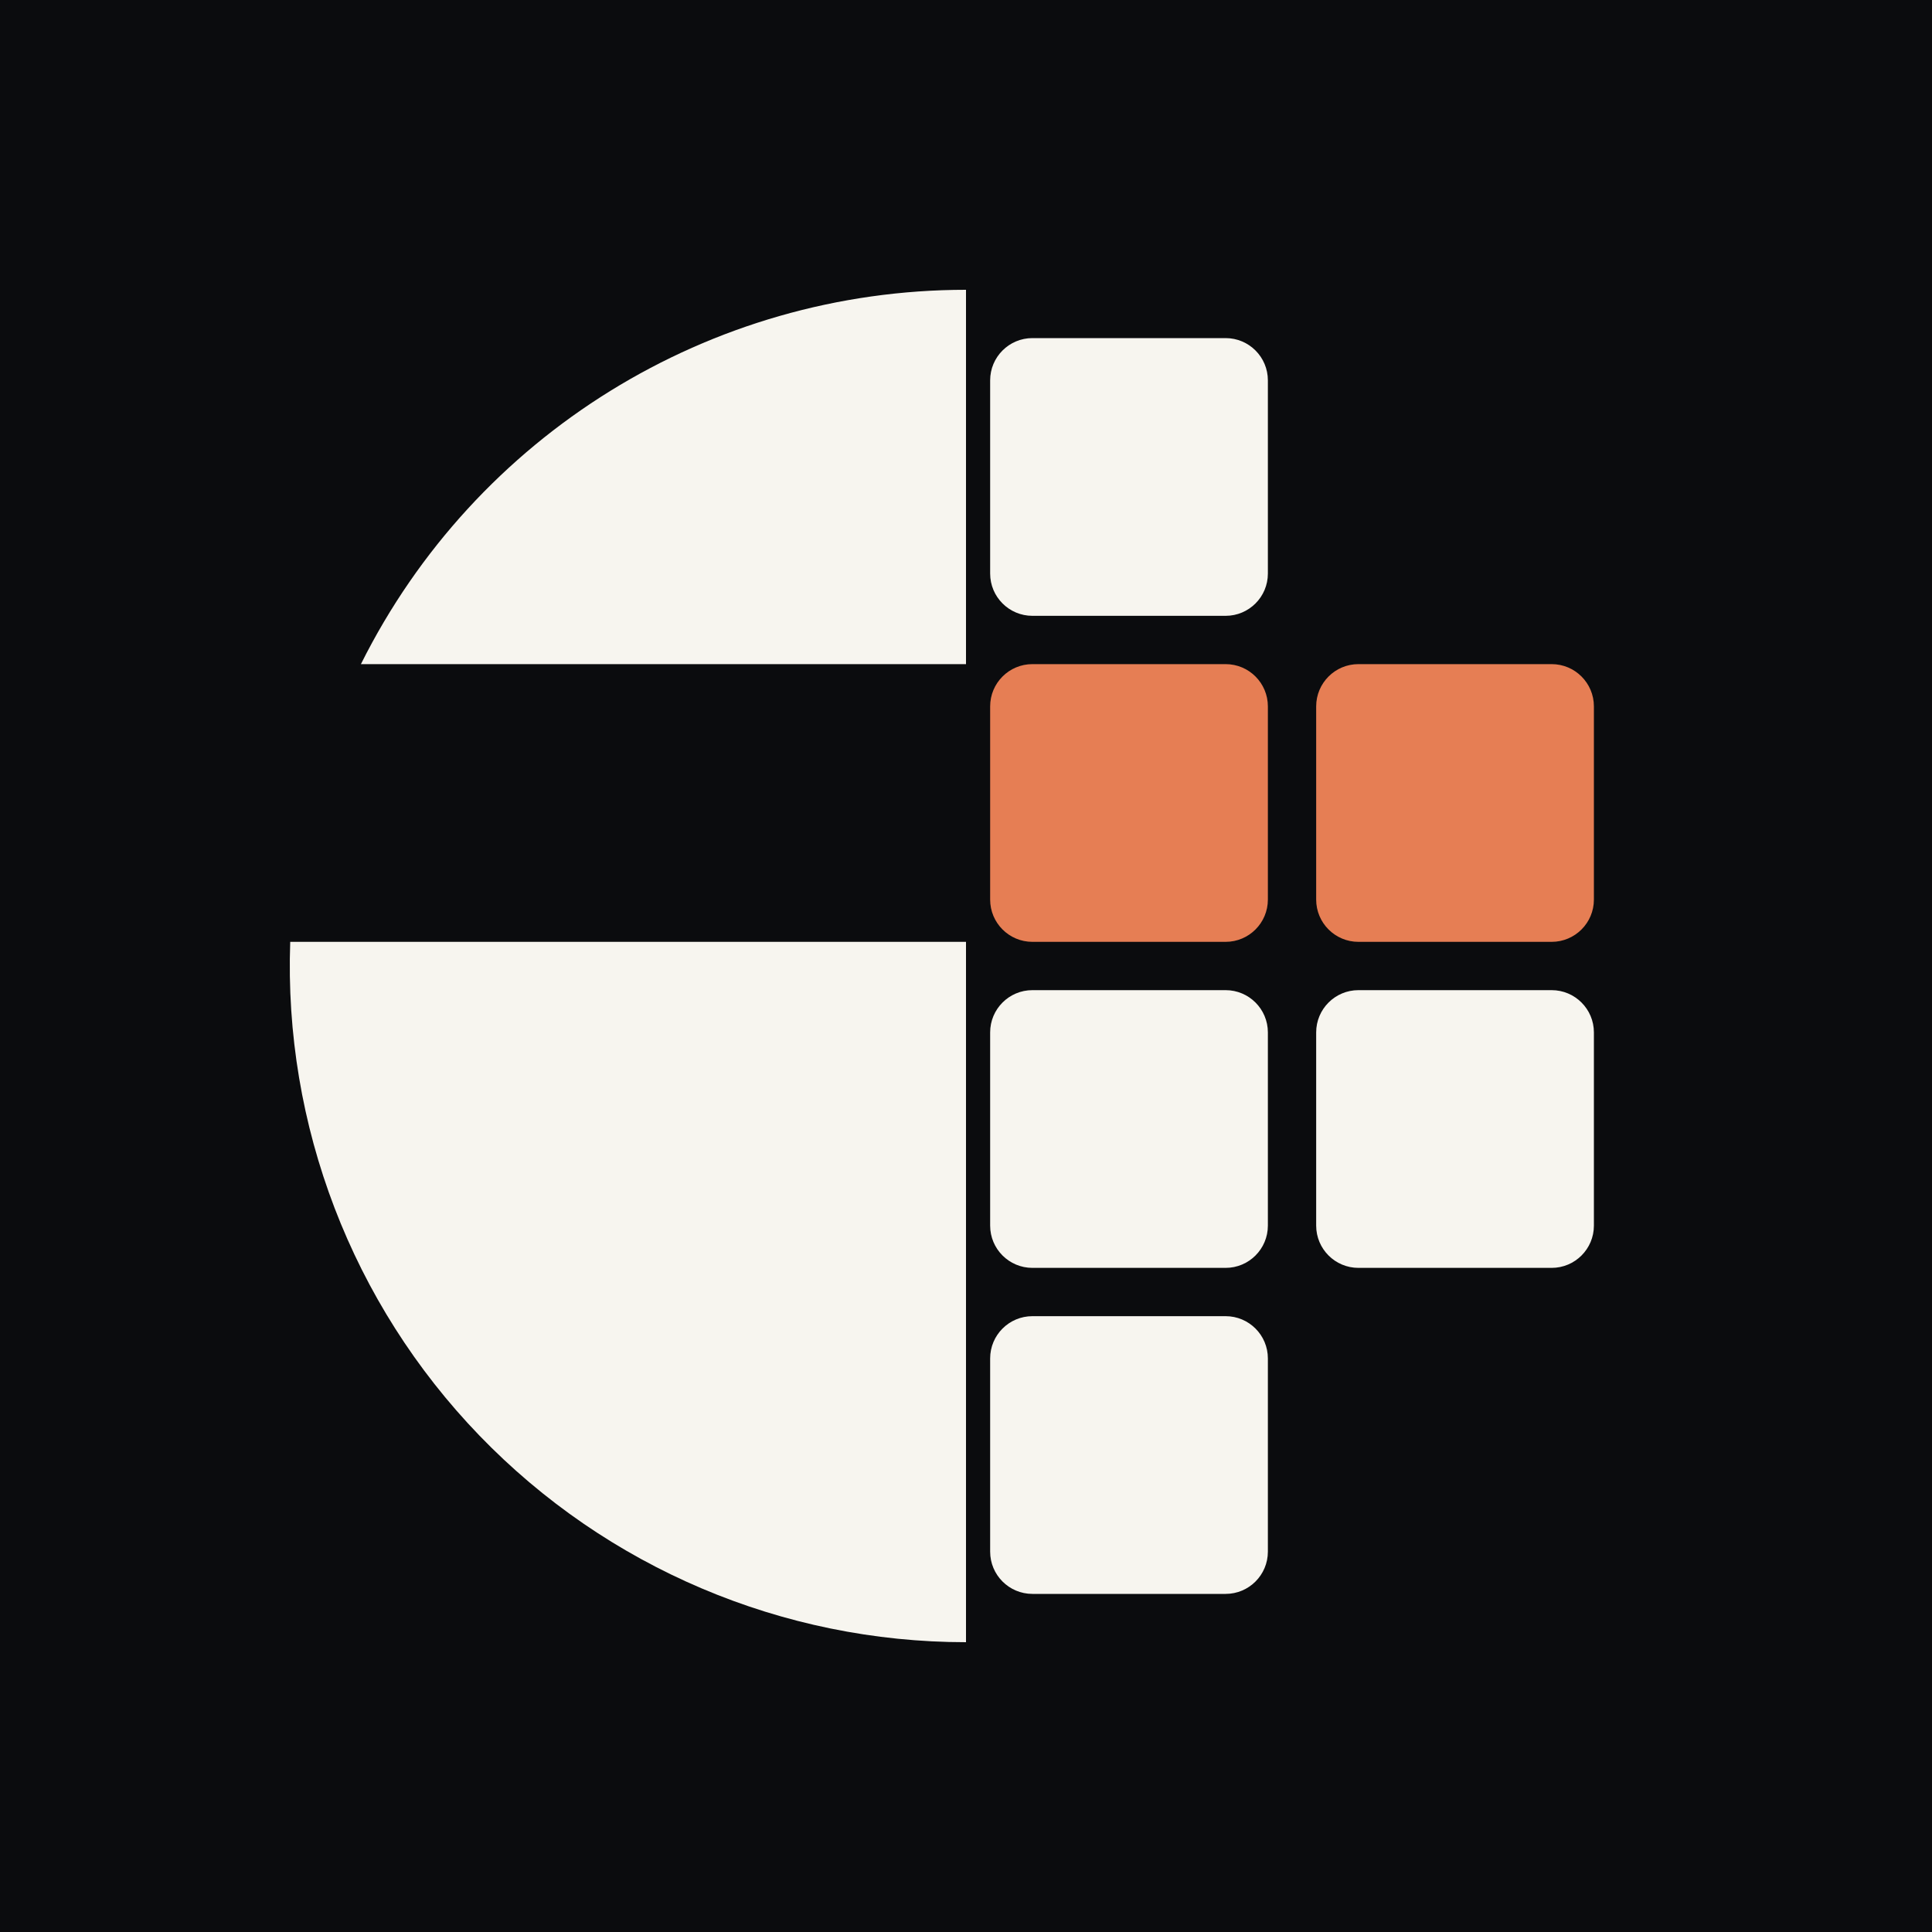
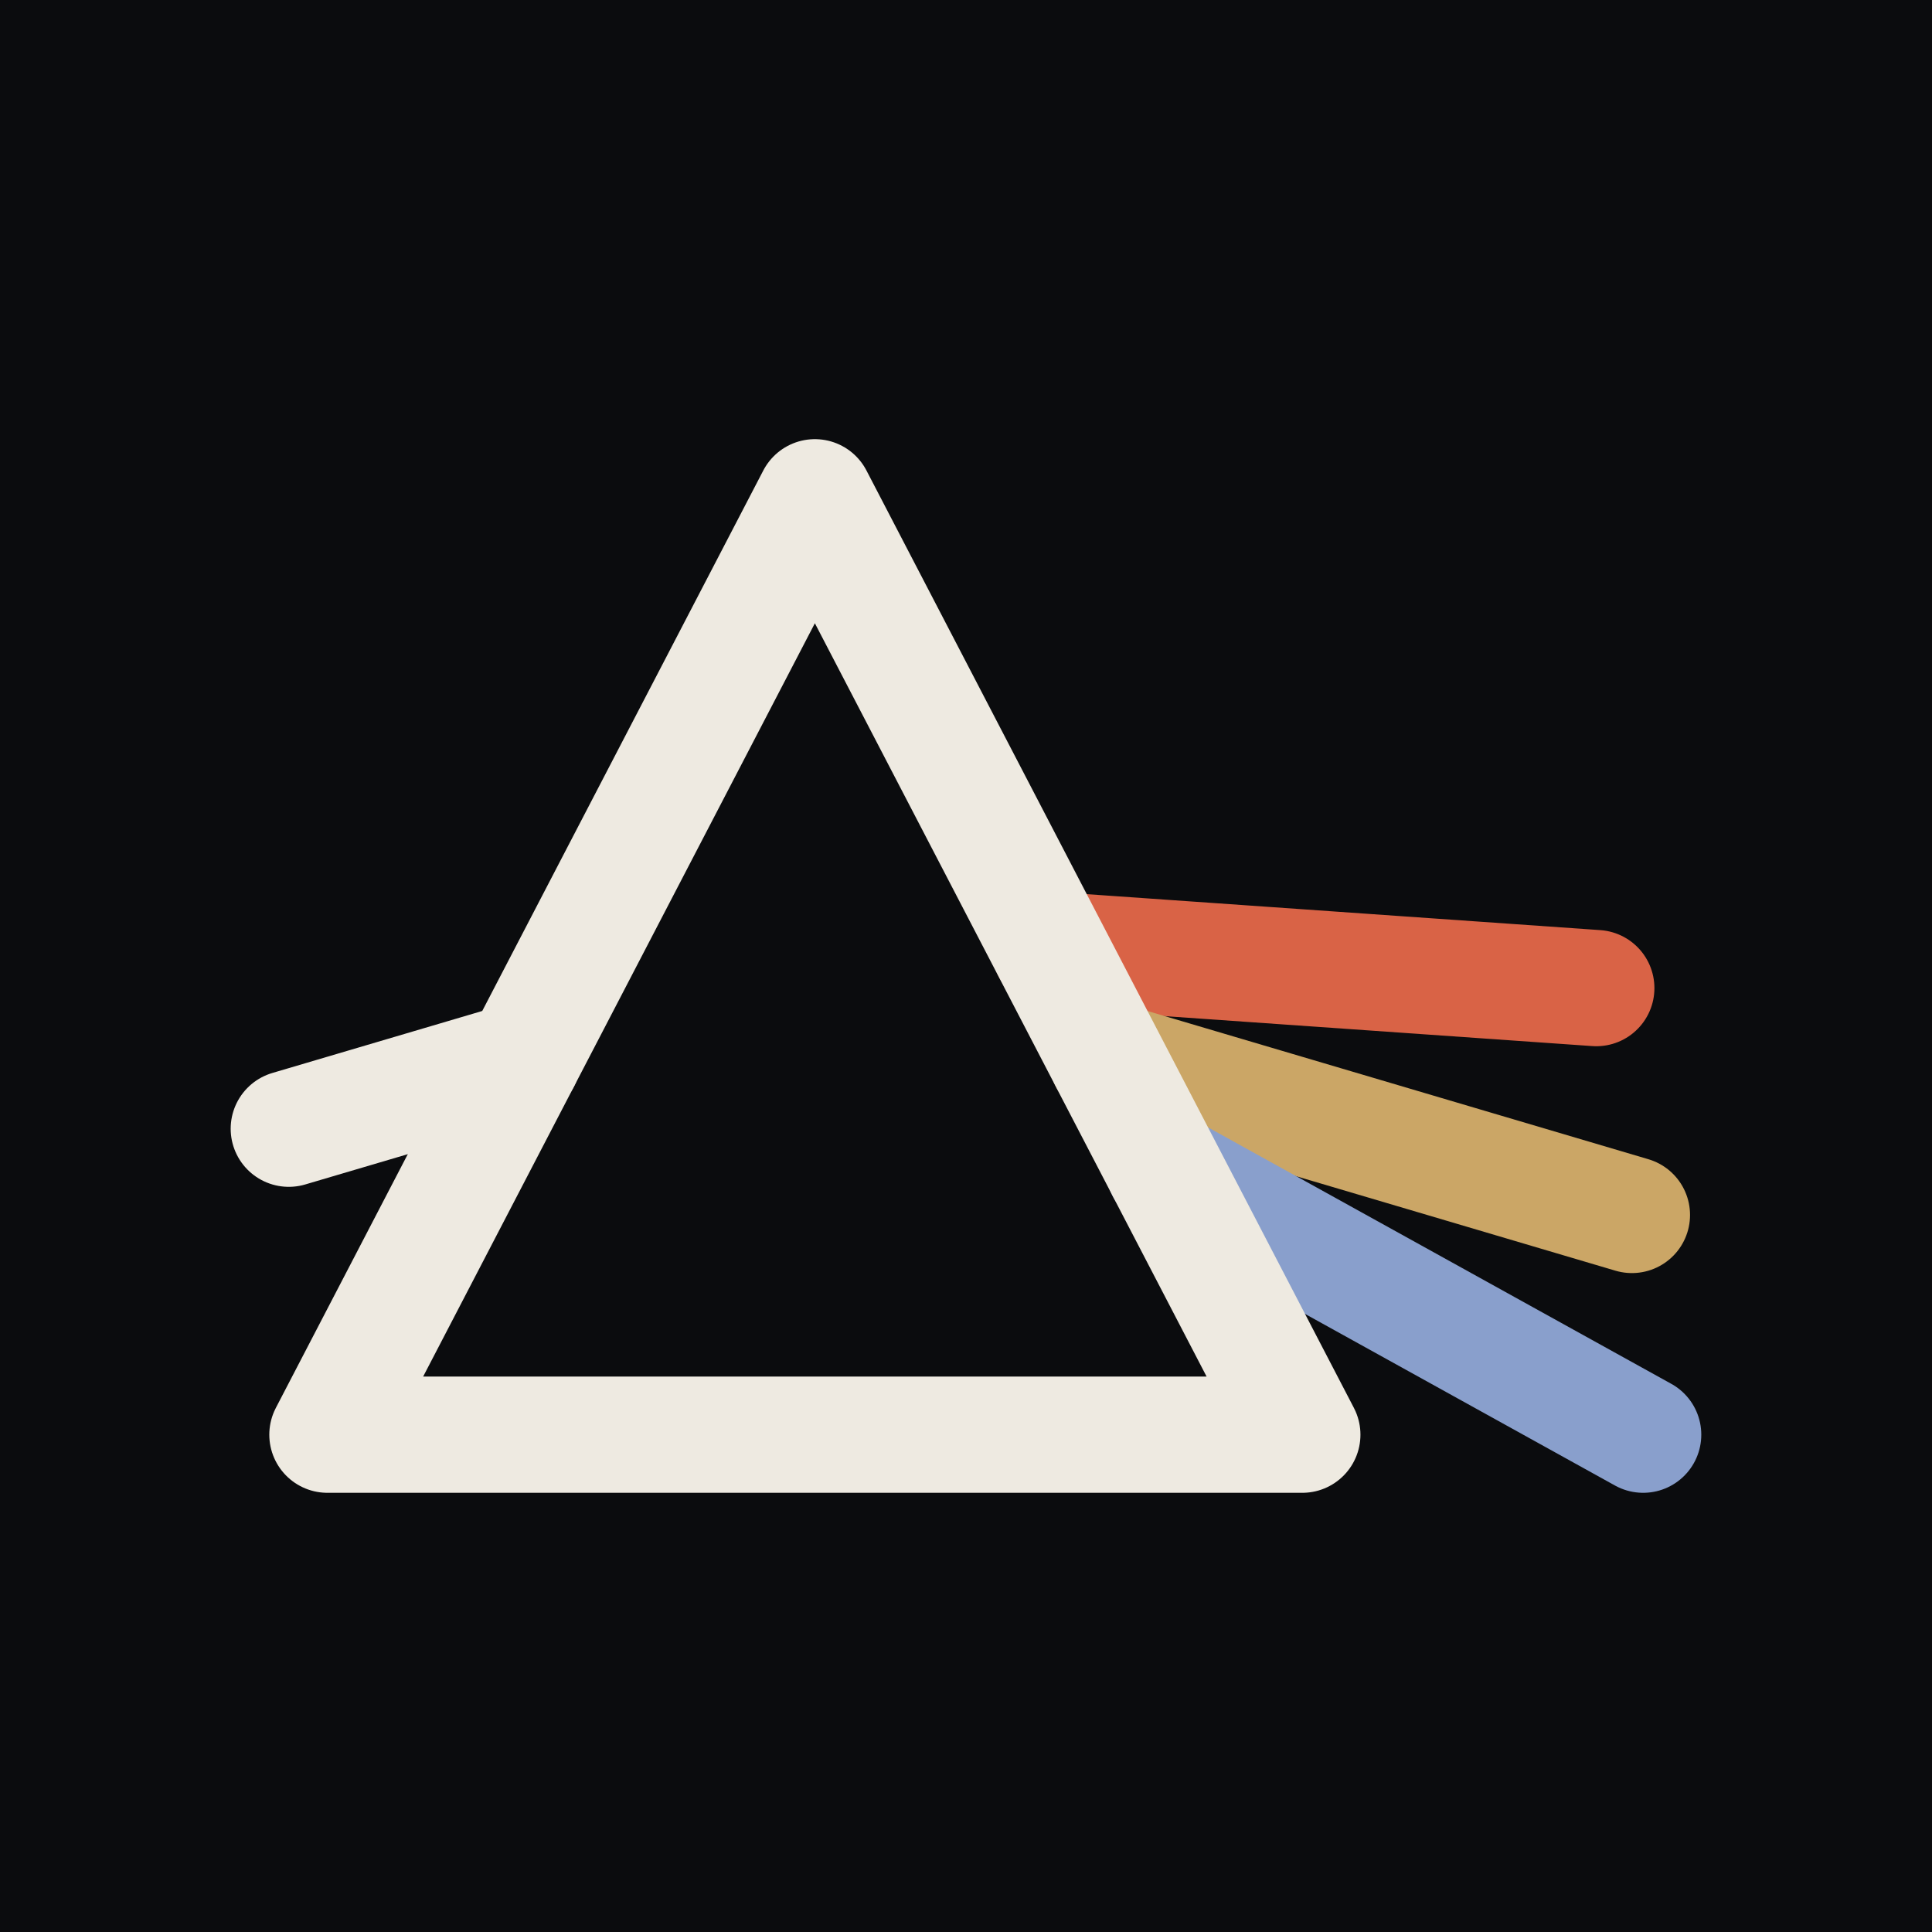
- <svg xmlns="http://www.w3.org/2000/svg" viewBox="0 0 32 32">
-   <rect width="32" height="32" fill="#0B0C0E" />
-   <g fill="#F7F5EF">
-     <path d="M16 4.8A11.2 11.2 0 0 0 5.978 11H16Z" />
-     <path d="M16 15.6H4.807A11.2 11.2 0 0 0 16 27.2Z" />
-     <rect x="16.4" y="5.6" width="4.6" height="4.6" rx=".7" />
-     <rect x="16.4" y="16.4" width="4.6" height="4.6" rx=".7" />
-     <rect x="16.4" y="21.8" width="4.6" height="4.6" rx=".7" />
-     <rect x="21.8" y="16.4" width="4.6" height="4.6" rx=".7" />
-   </g>
-   <g fill="#E67E54">
-     <rect x="16.4" y="11" width="4.6" height="4.6" rx=".7" />
-     <rect x="21.8" y="11" width="4.6" height="4.6" rx=".7" />
+ <svg xmlns="http://www.w3.org/2000/svg" viewBox="-4.732 -9.262 51.525 51.525">
+   <rect x="-4.732" y="-9.262" width="51.525" height="51.525" fill="#0B0C0E" />
+   <g fill="none" stroke-width="3.1" stroke-linecap="round" stroke-linejoin="round">
+     <path d="M2.97 20.84L9.20 19.00" stroke="#EEEAE1" />
+     <path d="M23.28 16.07L37.84 17.09" stroke="#D96346" />
+     <path d="M24.80 19.00L38.79 23.14" stroke="#CBA666" />
+     <path d="M26.32 21.93L39.09 29.00" stroke="#899FCC" />
+     <path d="M17 4L30 29L4 29Z" stroke="#EEEAE1" />
  </g>
</svg>
